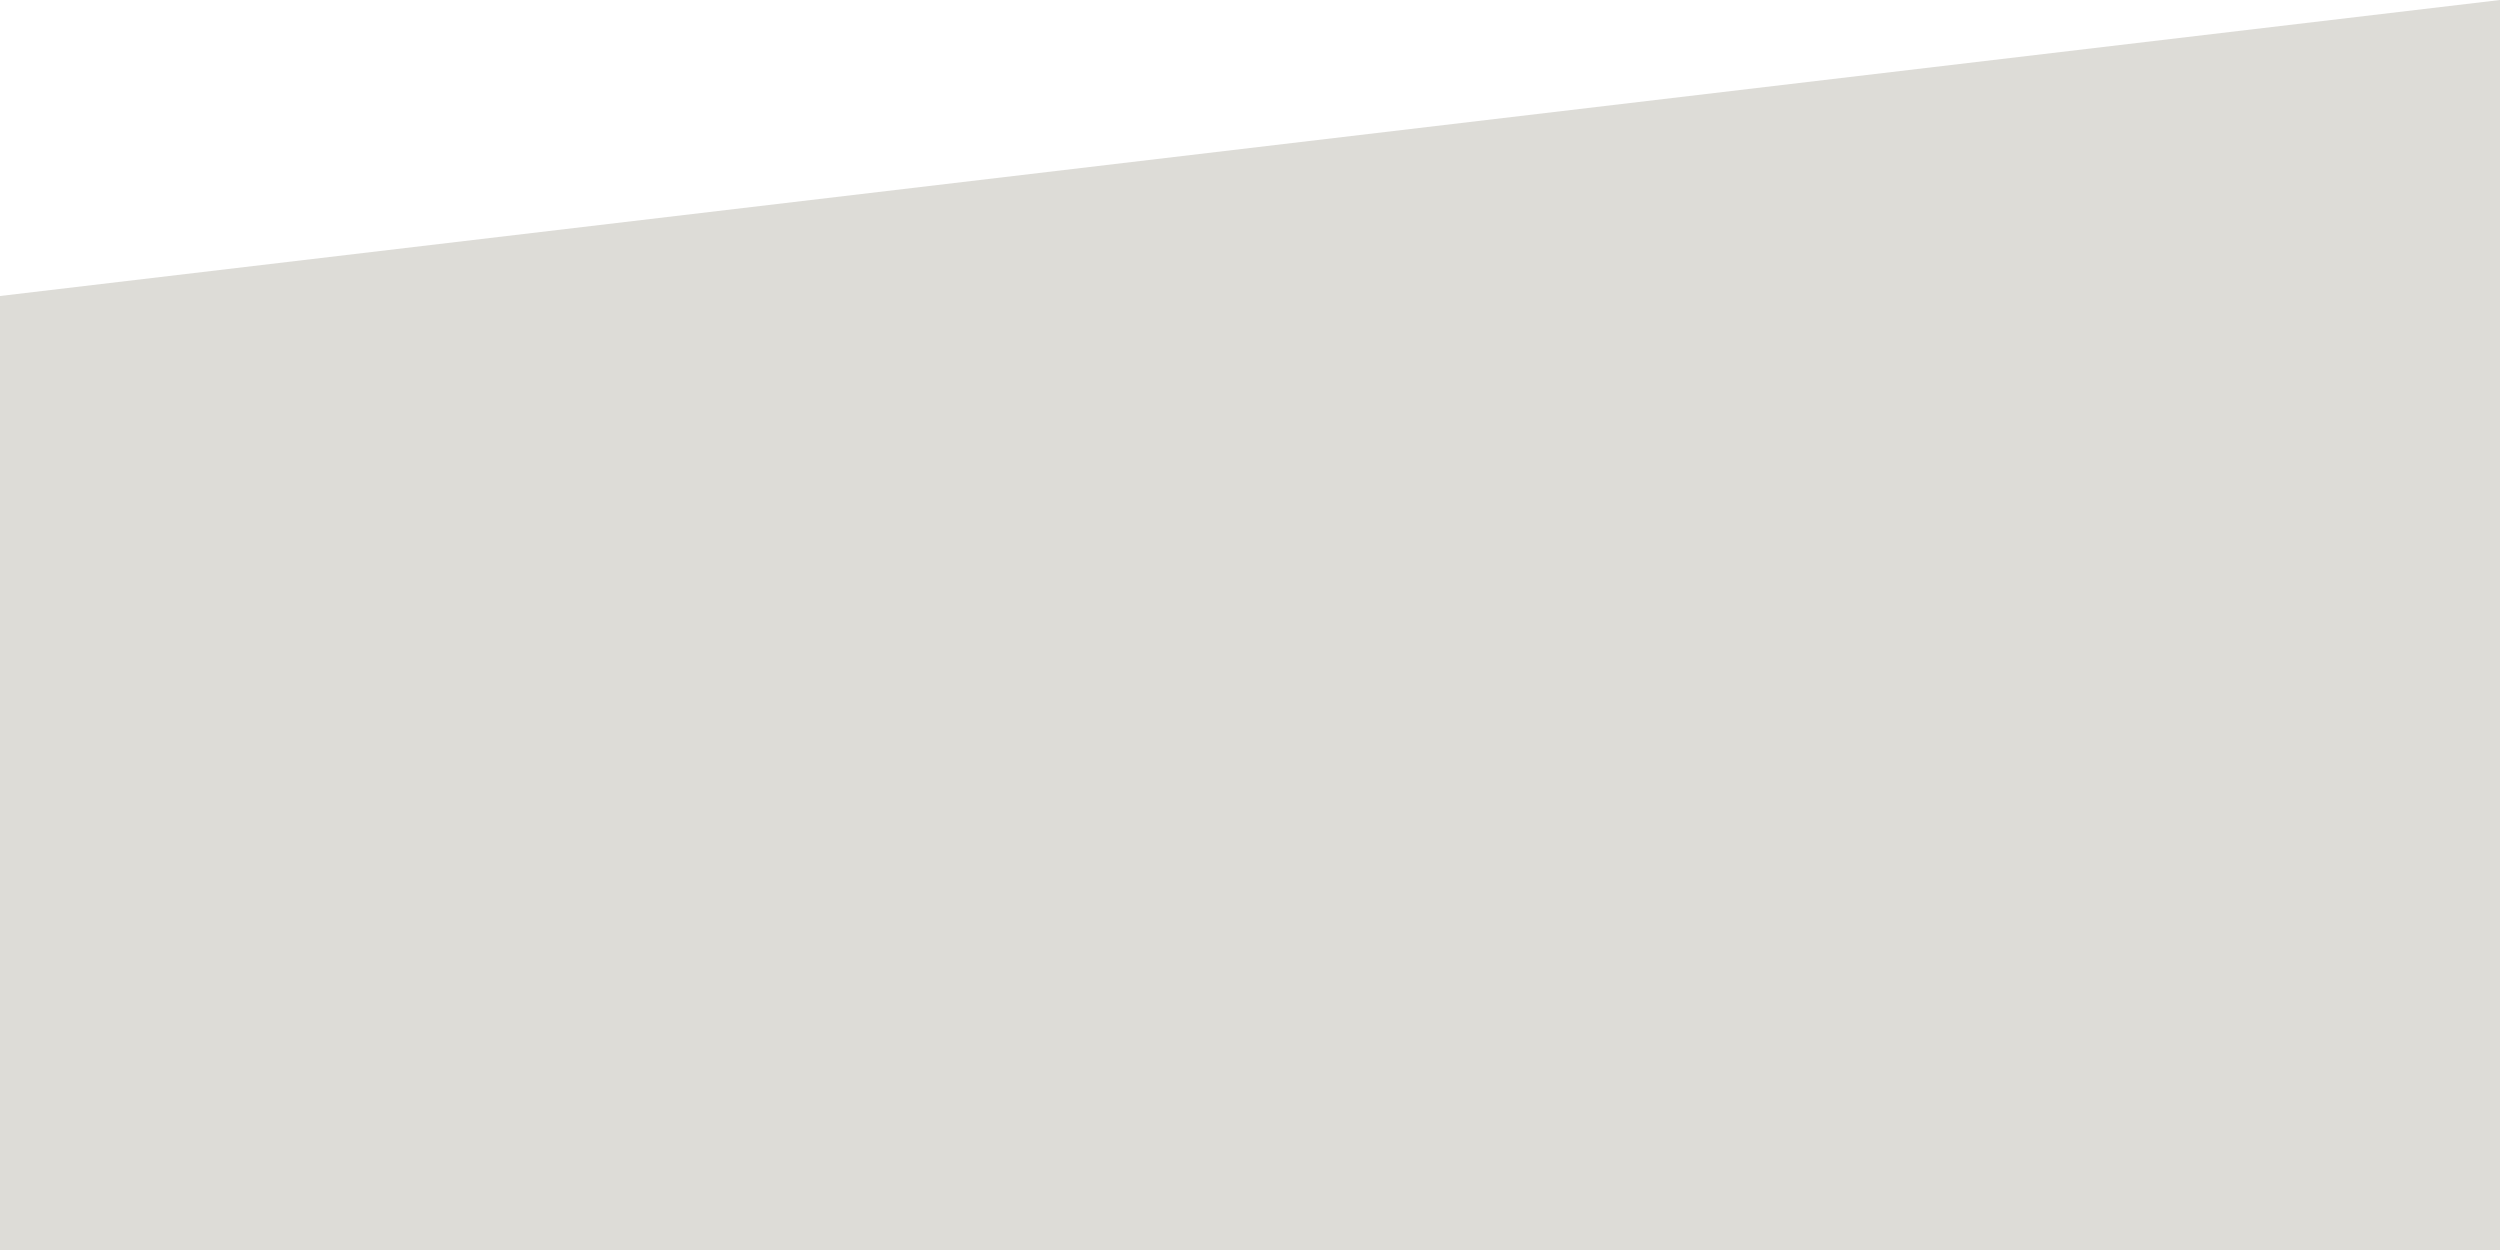
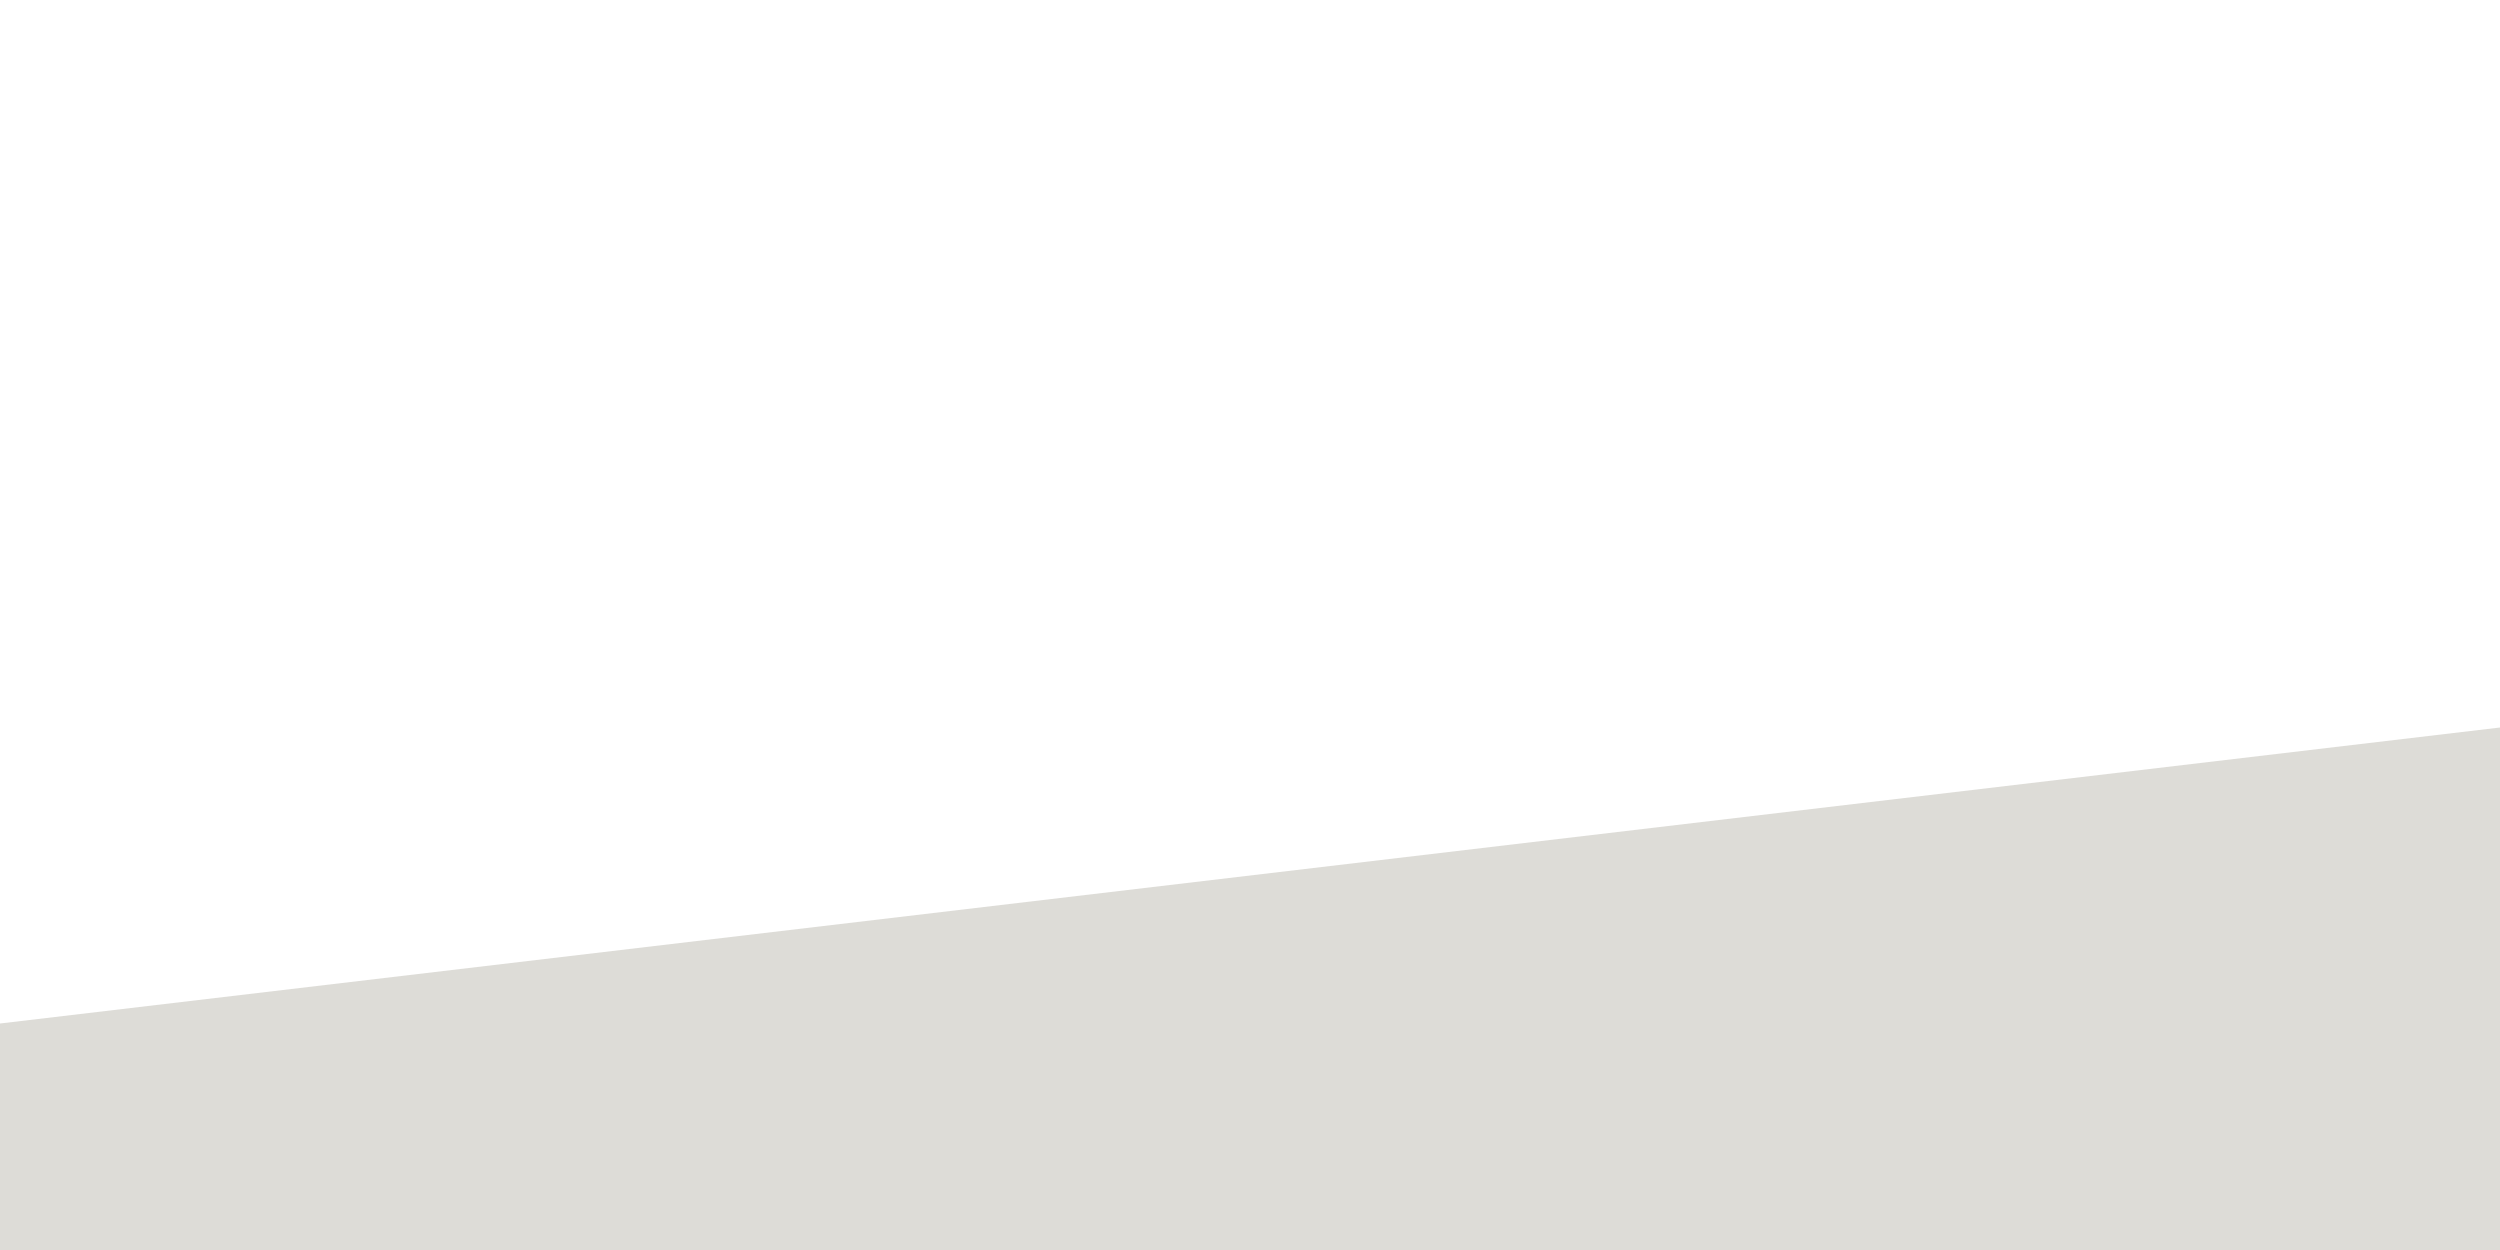
<svg xmlns="http://www.w3.org/2000/svg" version="1.1" id="Layer_1" x="0px" y="0px" viewBox="0 0 1000 500" style="enable-background:new 0 0 1000 500;" xml:space="preserve">
  <style type="text/css">
	.st0{fill:#DDDCD7;}
</style>
-   <polygon class="st0" points="1000,0 0,118.4 0,659.3 1000,779.4 " />
+   <polygon class="st0" points="1000,291 0,409.4 0,950.3 1000,1070.4 " />
</svg>
